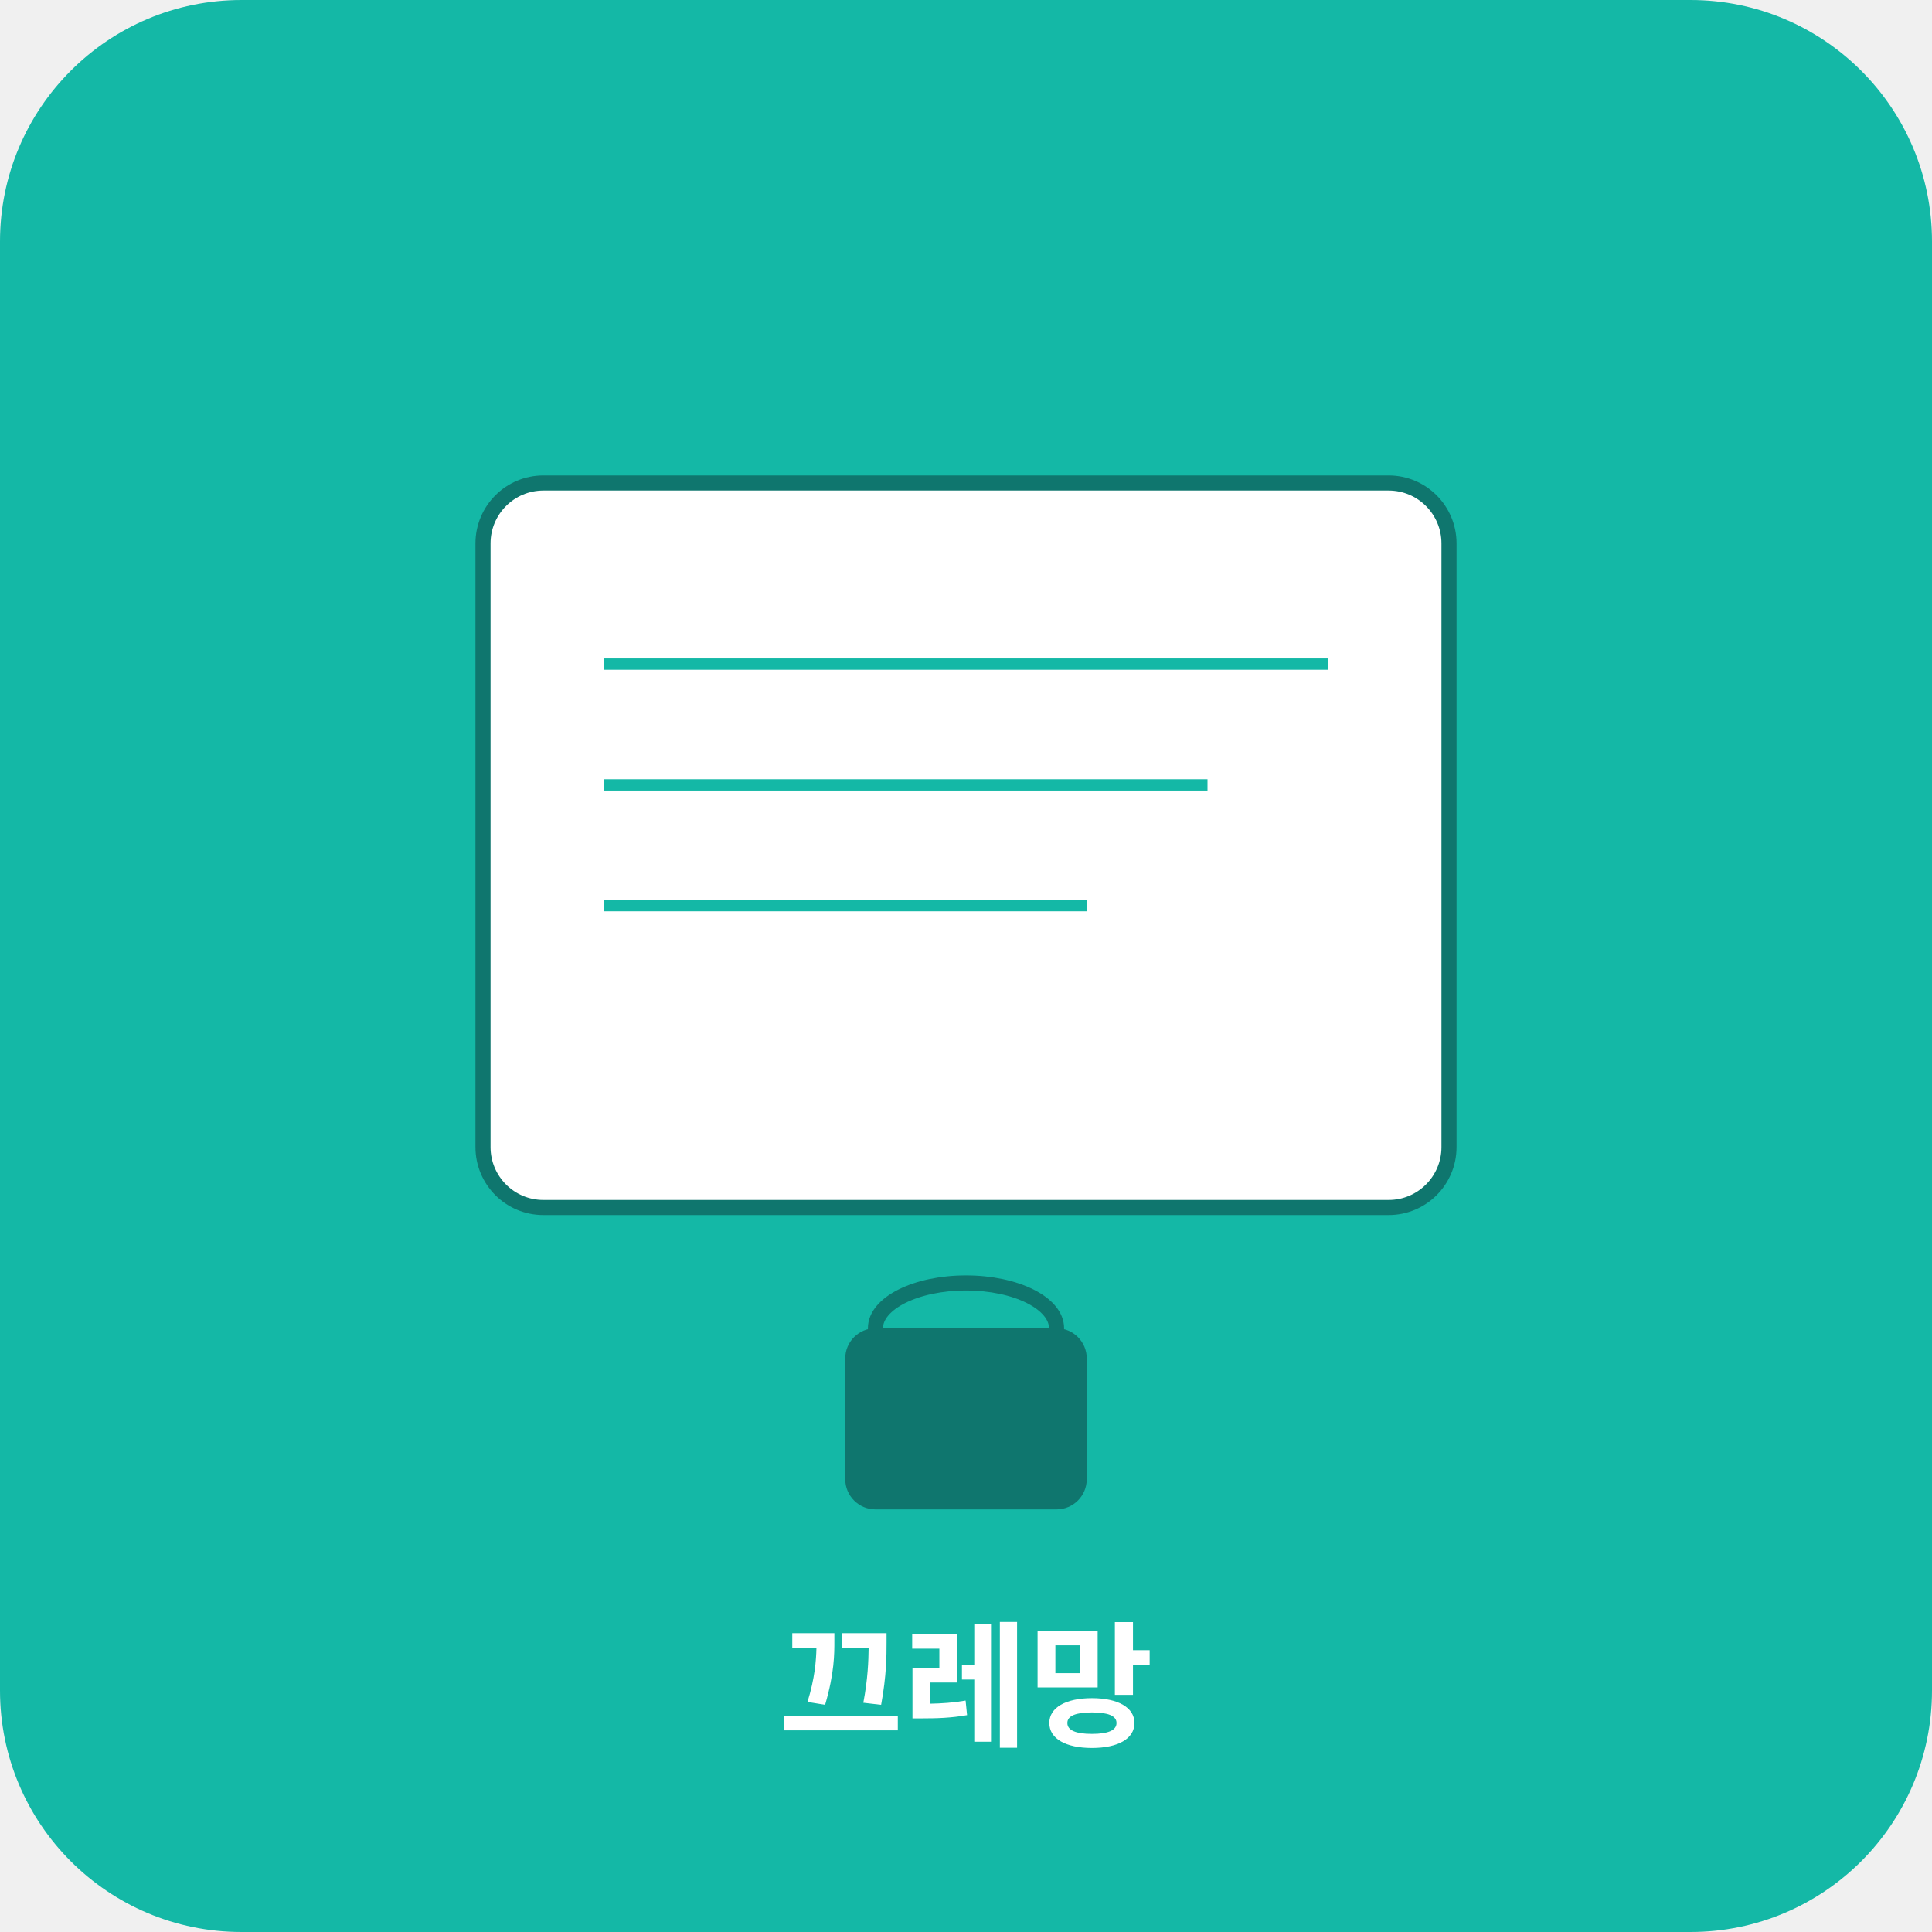
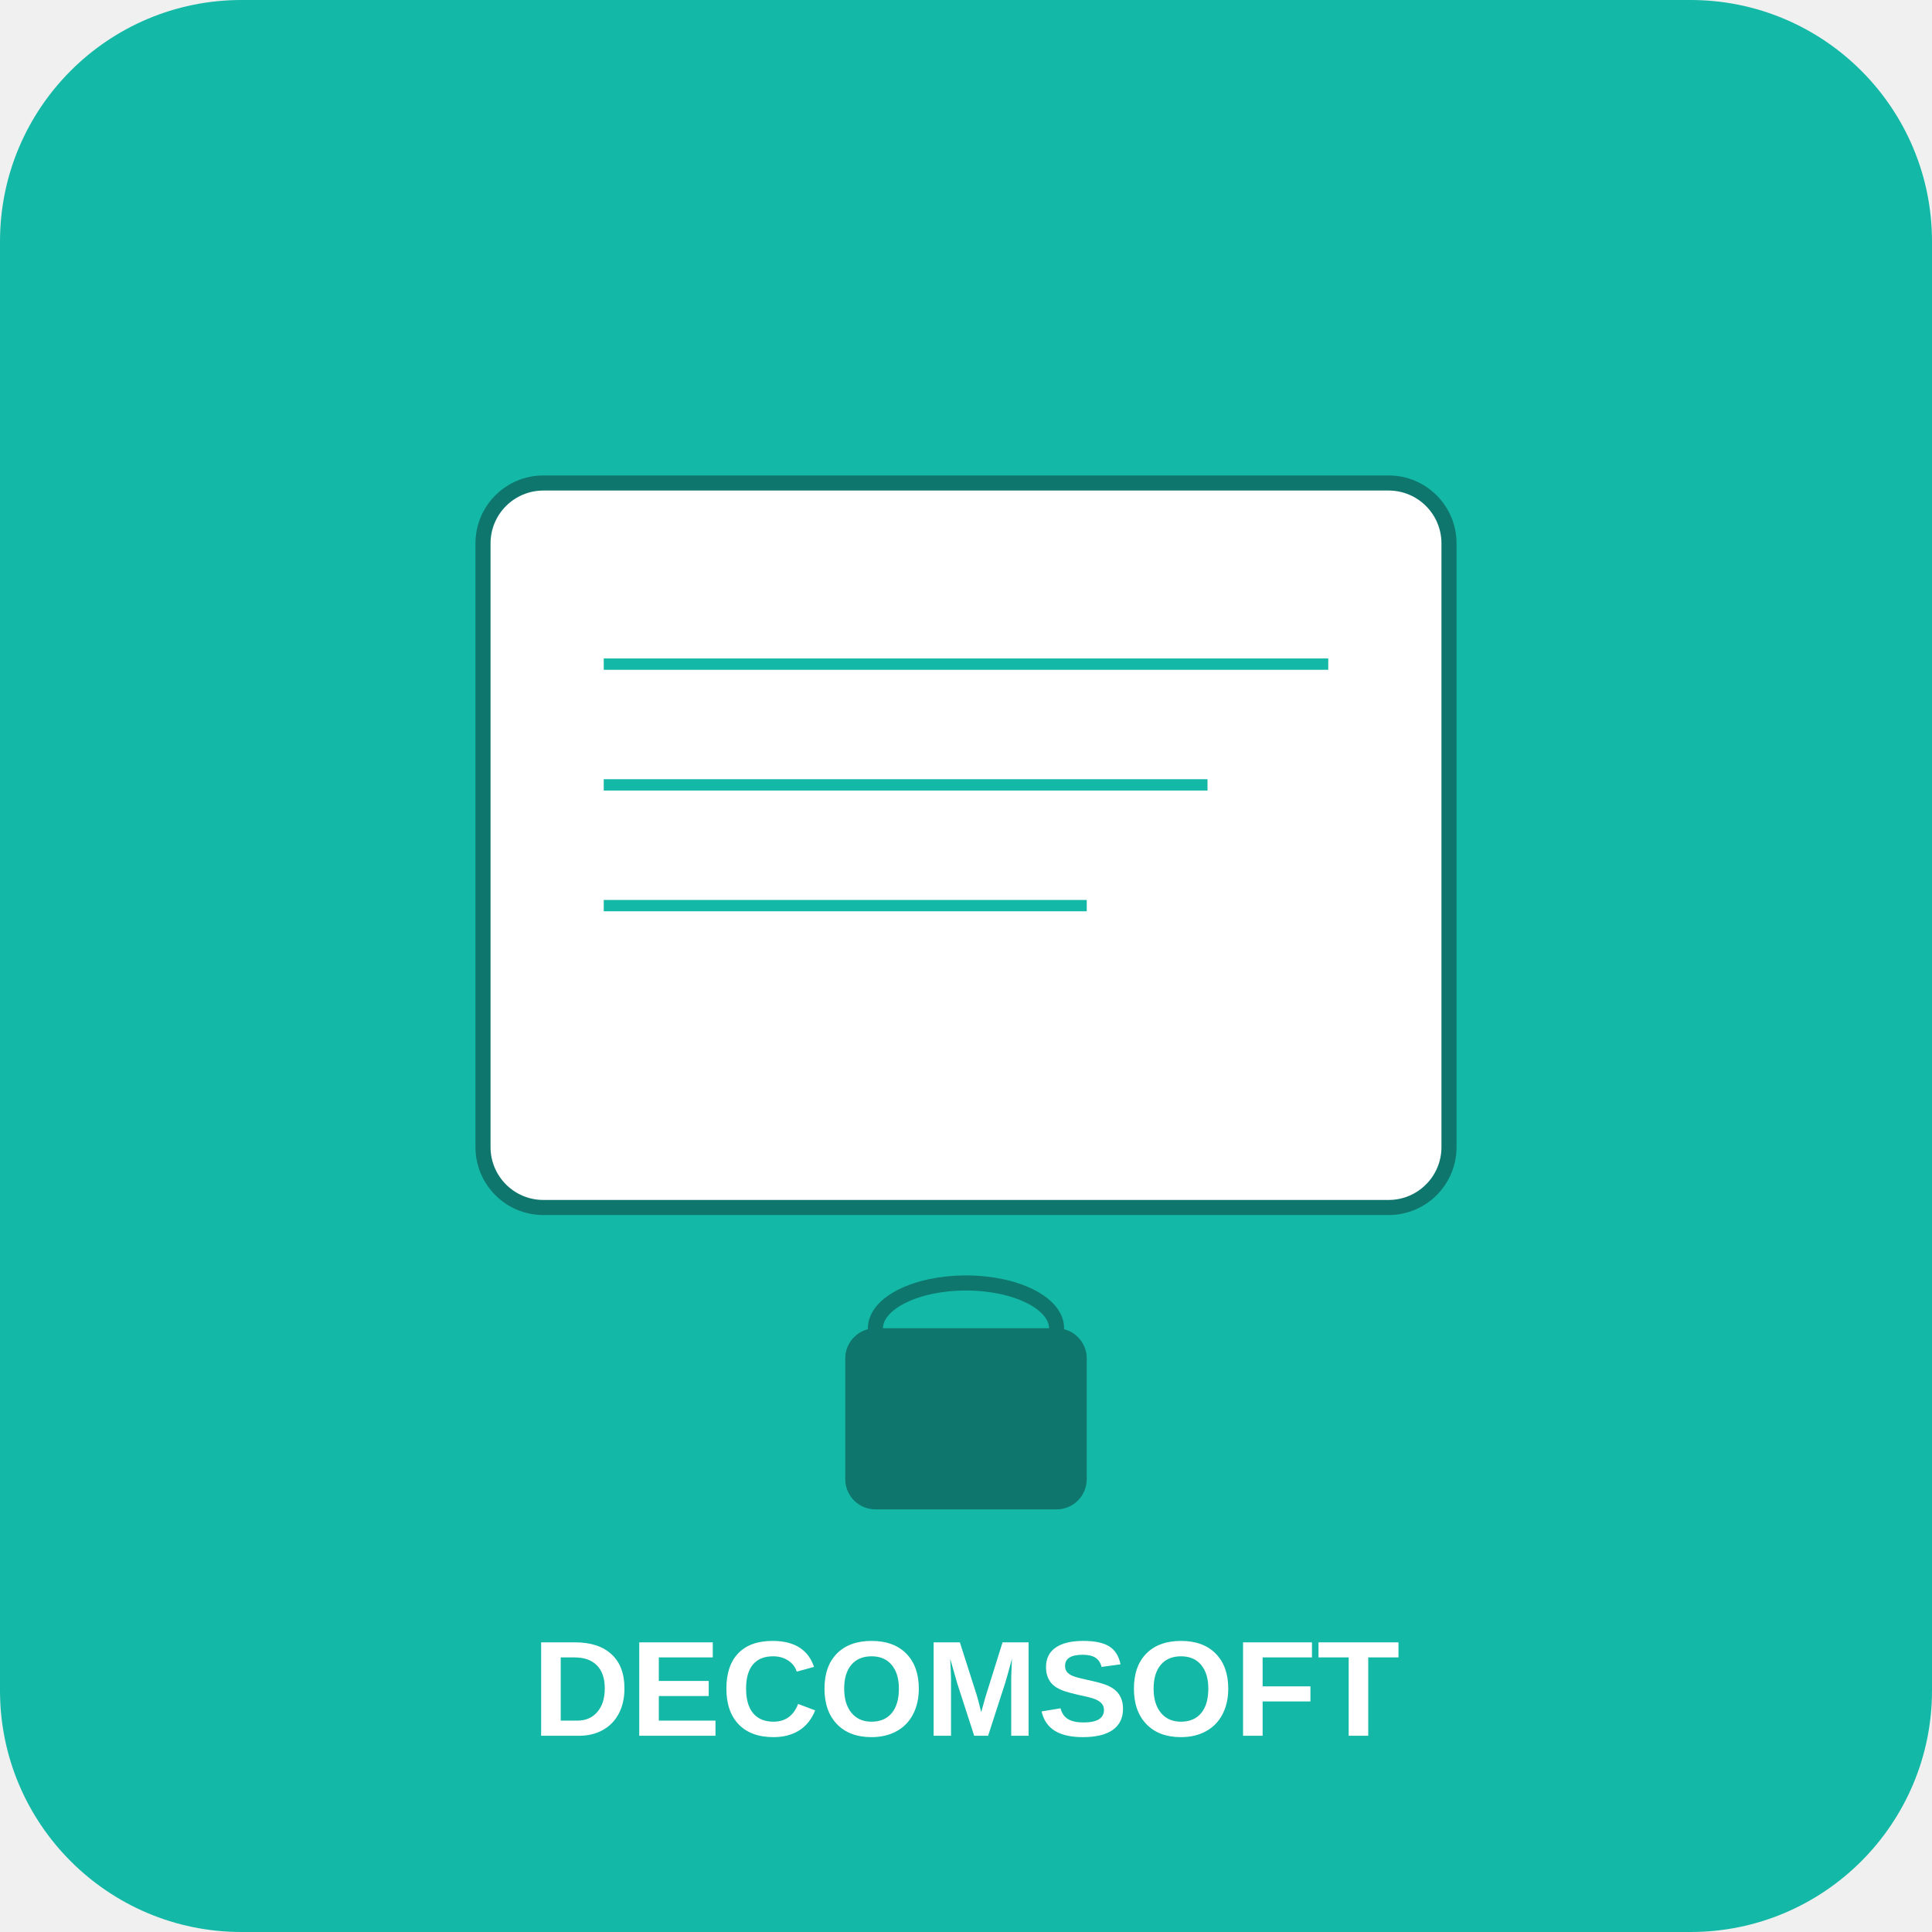
<svg xmlns="http://www.w3.org/2000/svg" width="512" height="512" viewBox="0 0 512 512">
  <rect width="512" height="512" fill="#14b8a6" rx="64" />
  <rect x="128" y="128" width="256" height="192" fill="#ffffff" rx="16" stroke="#0f766e" stroke-width="4" />
  <line x1="160" y1="176" x2="352" y2="176" stroke="#14b8a6" stroke-width="3" />
  <line x1="160" y1="208" x2="320" y2="208" stroke="#14b8a6" stroke-width="3" />
  <line x1="160" y1="240" x2="288" y2="240" stroke="#14b8a6" stroke-width="3" />
  <rect x="224" y="352" width="64" height="48" fill="#0f766e" rx="8" />
  <rect x="232" y="340" width="48" height="24" fill="none" stroke="#0f766e" stroke-width="4" rx="24" />
-   <text x="256" y="460" text-anchor="middle" fill="#ffffff" font-family="Arial, sans-serif" font-size="36" font-weight="bold">끄레망</text>
+   <text x="256" y="460" text-anchor="middle" fill="#ffffff" font-family="Arial, sans-serif" font-size="36" font-weight="bold">DECOMSOFT</text>
</svg>
